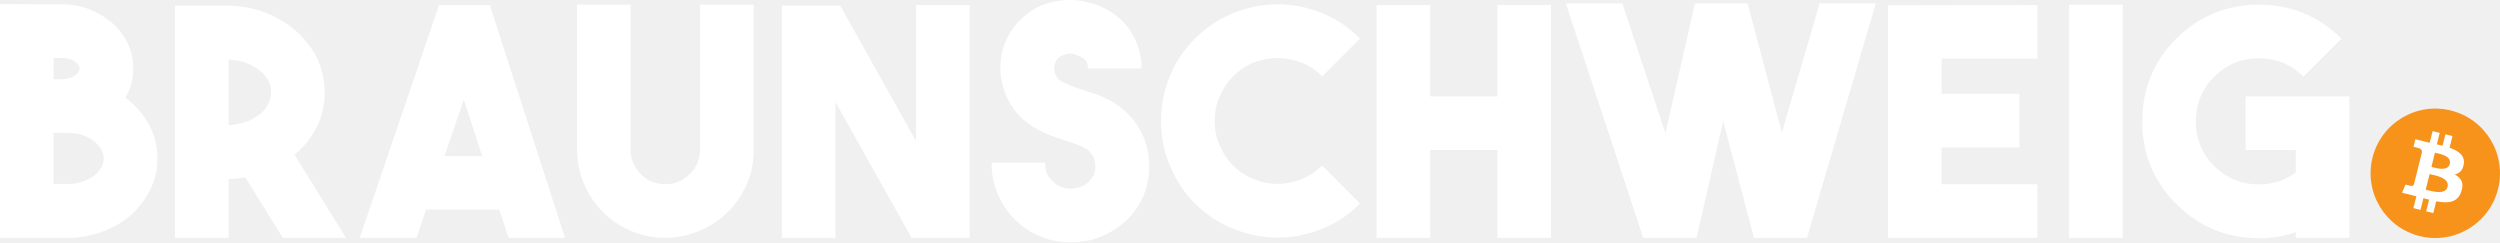
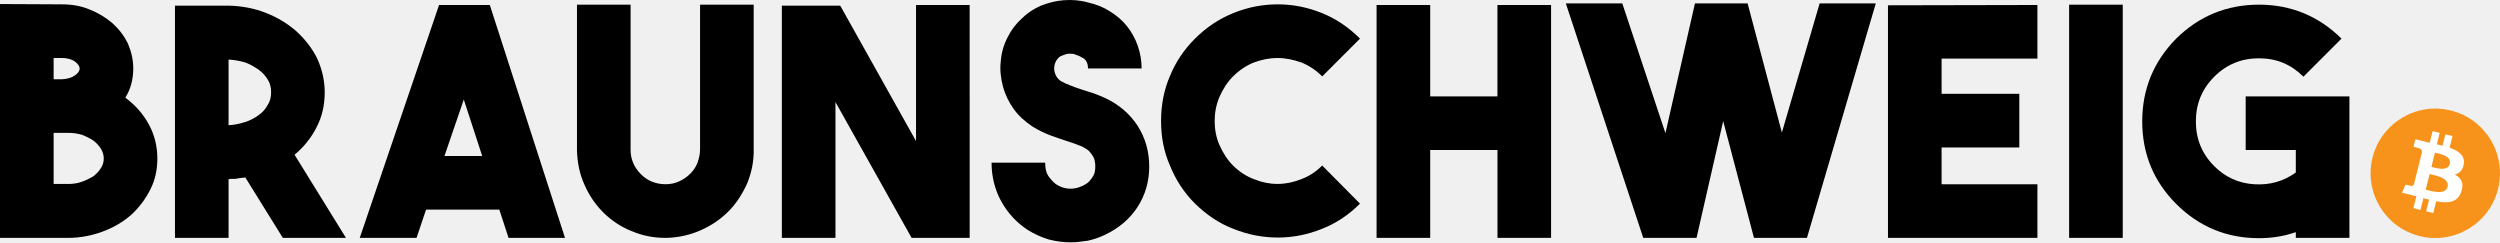
<svg xmlns="http://www.w3.org/2000/svg" viewBox="0 0 128.179 12.423" version="1.1" id="svg3">
  <defs id="defs3" />
  <g id="g4" transform="translate(-5.756275,0.2676847)">
    <path d="m 133.836,9.421 c -0.443,1.778 -2.244,2.859 -4.021,2.416 -1.777,-0.443 -2.859,-2.244 -2.416,-4.021 0.443,-1.778 2.243,-2.86 4.021,-2.417 1.778,0.443 2.859,2.244 2.416,4.022 z" fill="#f7931a" id="path1" />
    <path d="m 132.08,8.145 c 0.066,-0.442 -0.27,-0.679 -0.73,-0.837 l 0.149,-0.598 -0.364,-0.091 -0.145,0.582 c -0.096,-0.024 -0.194,-0.046 -0.292,-0.069 l 0.146,-0.586 -0.364,-0.091 -0.149,0.598 c -0.079,-0.018 -0.157,-0.036 -0.232,-0.055 l 4.2e-4,-0.002 -0.502,-0.125 -0.097,0.389 c 0,0 0.27,0.062 0.264,0.066 0.147,0.037 0.174,0.134 0.17,0.212 -0.409,1.638 0,0 -0.409,1.638 -0.018,0.045 -0.064,0.112 -0.167,0.086 0.004,0.005 -0.265,-0.066 -0.265,-0.066 l -0.181,0.417 0.474,0.118 c 0.088,0.022 0.175,0.045 0.26,0.067 l -0.151,0.605 0.364,0.091 0.149,-0.599 c 0.099,0.027 0.196,0.052 0.29,0.075 l -0.149,0.596 0.364,0.091 0.151,-0.604 c 0.621,0.117 1.088,0.07 1.284,-0.491 0.158,-0.452 -0.008,-0.713 -0.335,-0.883 0.238,-0.055 0.417,-0.211 0.465,-0.535 z m -0.832,1.166 c -0.113,0.452 -0.874,0.208 -1.121,0.146 l 0.2,-0.801 c 0.247,0.062 1.038,0.184 0.921,0.655 z m 0.113,-1.173 c -0.103,0.411 -0.736,0.202 -0.942,0.151 l 0.181,-0.727 c 0.206,0.051 0.867,0.147 0.76,0.576 z" fill="#ffffff" id="path2" />
  </g>
-   <g id="text3" style="font-size:16.267px;letter-spacing:0px;white-space:pre;inline-size:167.35;fill:#ffffff" transform="translate(-17.30943,-7.219058)" aria-label="BRAUNSCHWEIG">
-     <path style="font-family:'THE BOLD FONT (FREE VERSION)';-inkscape-font-specification:'THE BOLD FONT (FREE VERSION)';letter-spacing:0.3px" d="m 23.735,12.225 c 0.277,-0.439 0.407,-0.943 0.407,-1.497 0,-0.439 -0.098,-0.862 -0.277,-1.285 C 23.67,9.053 23.409,8.711 23.068,8.402 22.743,8.126 22.352,7.882 21.897,7.703 21.474,7.524 21.002,7.442 20.481,7.442 L 17.309,7.426 V 19.415 h 3.497 c 0.618,0 1.204,-0.114 1.773,-0.325 0.569,-0.211 1.057,-0.504 1.464,-0.862 0.407,-0.374 0.732,-0.813 0.976,-1.301 0.244,-0.472 0.358,-1.009 0.358,-1.578 0,-0.634 -0.146,-1.22 -0.439,-1.757 -0.293,-0.537 -0.699,-0.992 -1.204,-1.366 z m -3.676,-0.943 v -1.09 h 0.423 c 0.277,0 0.488,0.065 0.667,0.179 0.163,0.13 0.244,0.244 0.244,0.358 0,0.13 -0.081,0.244 -0.244,0.358 -0.163,0.114 -0.374,0.179 -0.651,0.195 z m 0.748,5.368 h -0.748 v -2.619 h 0.423 0.033 0.293 c 0.244,0 0.472,0.033 0.699,0.098 0.211,0.081 0.407,0.179 0.586,0.293 0.146,0.114 0.277,0.244 0.39,0.423 0.098,0.163 0.146,0.325 0.146,0.504 0,0.179 -0.049,0.342 -0.146,0.488 -0.114,0.179 -0.244,0.309 -0.39,0.423 -0.195,0.114 -0.39,0.211 -0.586,0.277 -0.211,0.081 -0.455,0.114 -0.699,0.114 z" id="path33" />
-     <path style="font-family:'THE BOLD FONT (FREE VERSION)';-inkscape-font-specification:'THE BOLD FONT (FREE VERSION)';letter-spacing:0.3px;word-spacing:1px" d="m 29.891,16.324 1.919,3.091 h 3.237 l -2.635,-4.262 c 0.488,-0.407 0.862,-0.878 1.139,-1.431 0.277,-0.537 0.407,-1.122 0.407,-1.773 0,-0.586 -0.13,-1.155 -0.374,-1.708 C 33.339,9.736 32.981,9.264 32.526,8.841 32.087,8.451 31.566,8.126 30.948,7.882 30.379,7.654 29.728,7.524 29.029,7.508 h -2.749 v 11.907 h 2.749 v -3.009 c 0.049,-0.016 0.13,-0.016 0.228,-0.016 0.098,0 0.163,0 0.211,-0.016 0.049,-0.016 0.114,-0.016 0.211,-0.033 0.081,-0.016 0.163,-0.016 0.211,-0.016 z m -0.862,-2.684 v -3.367 c 0.277,0.016 0.569,0.065 0.846,0.146 0.228,0.081 0.455,0.211 0.699,0.374 0.195,0.146 0.358,0.325 0.472,0.521 0.114,0.179 0.163,0.39 0.163,0.634 0,0.244 -0.049,0.455 -0.163,0.634 -0.114,0.211 -0.26,0.39 -0.472,0.537 -0.244,0.179 -0.488,0.293 -0.699,0.358 -0.26,0.081 -0.537,0.146 -0.846,0.163 z" id="path34" />
-     <path style="font-family:'THE BOLD FONT (FREE VERSION)';-inkscape-font-specification:'THE BOLD FONT (FREE VERSION)';letter-spacing:-0.2px;word-spacing:0.1px" d="m 42.911,17.967 0.472,1.448 h 2.895 L 42.423,7.475 H 39.821 L 35.754,19.415 h 2.912 l 0.488,-1.448 z m -0.878,-2.749 h -1.936 l 0.992,-2.895 z" id="path35" />
-     <path style="font-family:'THE BOLD FONT (FREE VERSION)';-inkscape-font-specification:'THE BOLD FONT (FREE VERSION)';letter-spacing:-0.2px;word-spacing:0px" d="m 51.43,19.415 h 0.049 c 0.618,-0.016 1.204,-0.146 1.757,-0.39 0.553,-0.244 1.025,-0.569 1.431,-0.976 0.374,-0.374 0.699,-0.862 0.96,-1.448 0.228,-0.569 0.342,-1.155 0.325,-1.757 V 7.459 h -2.749 v 7.401 c 0,0.244 -0.049,0.472 -0.13,0.699 -0.081,0.211 -0.211,0.407 -0.374,0.569 -0.163,0.163 -0.358,0.293 -0.569,0.39 -0.211,0.098 -0.439,0.146 -0.683,0.146 -0.504,0 -0.927,-0.163 -1.269,-0.504 -0.358,-0.358 -0.537,-0.781 -0.537,-1.253 V 7.459 h -2.749 v 7.466 c 0.016,0.651 0.146,1.236 0.374,1.741 0.228,0.537 0.553,1.025 0.992,1.464 0.439,0.423 0.911,0.732 1.448,0.943 0.537,0.228 1.106,0.342 1.724,0.342 z" id="path36" />
-     <path style="font-family:'THE BOLD FONT (FREE VERSION)';-inkscape-font-specification:'THE BOLD FONT (FREE VERSION)';word-spacing:0px" d="M 67.025,7.475 H 64.276 V 14.453 L 60.389,7.508 h -2.993 v 11.907 h 2.749 v -6.962 l 3.904,6.962 h 2.977 z" id="path37" />
-     <path style="font-family:'THE BOLD FONT (FREE VERSION)';-inkscape-font-specification:'THE BOLD FONT (FREE VERSION)';letter-spacing:0.2px" d="m 72.198,19.643 c 0.26,0 0.553,-0.033 0.878,-0.081 0.309,-0.065 0.586,-0.163 0.862,-0.293 0.732,-0.342 1.285,-0.813 1.692,-1.431 0.407,-0.634 0.602,-1.318 0.602,-2.082 0,-0.765 -0.195,-1.464 -0.602,-2.098 -0.407,-0.618 -0.96,-1.09 -1.692,-1.431 -0.26,-0.114 -0.455,-0.179 -0.569,-0.228 -0.26,-0.081 -0.455,-0.146 -0.569,-0.179 -0.244,-0.081 -0.439,-0.146 -0.586,-0.211 -0.179,-0.065 -0.358,-0.146 -0.504,-0.228 -0.179,-0.114 -0.277,-0.277 -0.325,-0.455 -0.049,-0.179 -0.033,-0.358 0.049,-0.537 0.065,-0.13 0.146,-0.228 0.26,-0.293 0.163,-0.065 0.277,-0.098 0.325,-0.114 0.098,-0.016 0.195,-0.016 0.277,0 0.016,0 0.049,0 0.065,0 0.016,0.016 0.049,0.016 0.065,0.033 h 0.016 c 0.114,0.033 0.26,0.098 0.423,0.195 0.146,0.098 0.228,0.277 0.228,0.521 h 2.749 c 0,-0.39 -0.065,-0.781 -0.195,-1.155 C 75.517,9.199 75.338,8.874 75.094,8.565 74.85,8.256 74.557,8.012 74.215,7.8 73.89,7.589 73.516,7.442 73.093,7.345 72.686,7.231 72.263,7.198 71.84,7.231 71.434,7.264 71.059,7.361 70.685,7.508 70.311,7.67 69.986,7.882 69.709,8.158 c -0.309,0.277 -0.553,0.602 -0.732,0.96 -0.211,0.407 -0.325,0.813 -0.358,1.253 -0.049,0.423 0,0.846 0.114,1.285 0.114,0.423 0.309,0.813 0.553,1.155 0.244,0.342 0.569,0.634 0.96,0.895 0.293,0.179 0.586,0.325 0.878,0.439 0.309,0.114 0.602,0.211 0.846,0.293 l 0.439,0.146 c 0.179,0.065 0.293,0.114 0.374,0.146 0.163,0.081 0.293,0.163 0.374,0.244 0.114,0.13 0.179,0.228 0.211,0.293 0.033,0.049 0.065,0.146 0.081,0.277 0.016,0.049 0.016,0.13 0.016,0.211 0,0.081 0,0.163 -0.016,0.211 -0.016,0.13 -0.049,0.211 -0.081,0.26 -0.033,0.065 -0.098,0.163 -0.211,0.293 -0.098,0.098 -0.228,0.179 -0.374,0.244 -0.228,0.098 -0.455,0.146 -0.667,0.13 -0.244,-0.016 -0.455,-0.098 -0.634,-0.211 -0.081,-0.049 -0.211,-0.163 -0.374,-0.374 C 70.962,16.129 70.897,15.885 70.897,15.56 h -2.749 c 0,0.699 0.163,1.366 0.488,1.968 0.342,0.618 0.797,1.106 1.366,1.48 0.342,0.211 0.699,0.374 1.074,0.488 0.374,0.098 0.748,0.146 1.122,0.146 z m 10.611,-0.244 c 0.781,0 1.529,-0.146 2.261,-0.439 0.716,-0.277 1.366,-0.699 1.968,-1.301 L 85.102,15.706 c -0.325,0.325 -0.683,0.553 -1.074,0.699 -0.407,0.163 -0.813,0.244 -1.22,0.244 -0.407,0 -0.813,-0.081 -1.204,-0.244 -0.39,-0.146 -0.748,-0.374 -1.074,-0.699 -0.293,-0.293 -0.521,-0.651 -0.699,-1.057 -0.163,-0.374 -0.244,-0.781 -0.244,-1.22 0,-0.439 0.081,-0.846 0.244,-1.236 0.179,-0.407 0.407,-0.765 0.699,-1.057 0.309,-0.309 0.667,-0.553 1.074,-0.716 0.407,-0.146 0.797,-0.228 1.204,-0.228 0.39,0 0.797,0.081 1.22,0.228 0.407,0.163 0.765,0.407 1.074,0.716 L 87.038,9.199 C 86.453,8.614 85.802,8.174 85.07,7.882 84.338,7.589 83.59,7.442 82.825,7.442 c -0.781,0 -1.529,0.146 -2.261,0.439 -0.732,0.293 -1.399,0.732 -1.985,1.318 -0.569,0.569 -0.992,1.204 -1.285,1.919 -0.309,0.716 -0.455,1.48 -0.455,2.31 0,0.813 0.146,1.578 0.455,2.277 0.293,0.732 0.716,1.383 1.285,1.952 0.602,0.586 1.253,1.025 1.985,1.301 0.732,0.293 1.48,0.439 2.245,0.439 z" id="path38" />
-     <path style="font-family:'THE BOLD FONT (FREE VERSION)';-inkscape-font-specification:'THE BOLD FONT (FREE VERSION)';letter-spacing:0.3px" d="M 96.836,7.475 H 94.086 V 12.16 H 90.638 V 7.475 H 87.889 V 19.415 h 2.749 v -4.506 h 3.449 v 4.506 h 2.749 z m 16.648,-0.081 h -2.879 l -1.936,6.621 -1.757,-6.621 h -2.7 l -1.513,6.653 -2.212,-6.653 h -2.895 l 3.969,12.021 h 2.733 l 1.366,-5.986 1.578,5.986 h 2.717 z" id="path39" />
-     <path style="font-family:'THE BOLD FONT (FREE VERSION)';-inkscape-font-specification:'THE BOLD FONT (FREE VERSION)'" d="m 116.858,10.224 h 4.913 V 7.475 l -7.662,0.016 V 19.415 h 7.662 v -2.749 h -4.913 v -1.887 h 3.985 v -2.749 h -3.985 z" id="path40" />
-     <path style="font-family:'THE BOLD FONT (FREE VERSION)';-inkscape-font-specification:'THE BOLD FONT (FREE VERSION)';letter-spacing:0.3px" d="m 123.397,19.415 h 2.749 V 7.459 h -2.749 z" id="path41" />
-     <path style="font-family:'THE BOLD FONT (FREE VERSION)';-inkscape-font-specification:'THE BOLD FONT (FREE VERSION)'" d="m 132.449,12.16 v 2.749 h 2.57 v 1.155 c -0.634,0.455 -1.334,0.651 -2.131,0.602 -0.797,-0.049 -1.48,-0.358 -2.05,-0.927 -0.634,-0.634 -0.943,-1.399 -0.943,-2.294 0,-0.895 0.309,-1.659 0.943,-2.294 0.634,-0.634 1.399,-0.943 2.294,-0.943 0.895,0 1.643,0.309 2.277,0.943 l 1.952,-1.952 c -1.171,-1.155 -2.586,-1.741 -4.229,-1.741 -1.659,0 -3.074,0.586 -4.246,1.741 -1.155,1.171 -1.741,2.586 -1.741,4.246 0,1.659 0.586,3.074 1.741,4.229 1.171,1.171 2.586,1.757 4.246,1.757 0.651,0 1.285,-0.098 1.887,-0.309 v 0.293 h 2.749 v -7.255 z" id="path42" />
+   <g id="text3" style="font-size:16.267px;letter-spacing:0px;white-space:pre;inline-size:167.35;fill:#000000" transform="translate(-17.30943,-7.219058)" aria-label="BRAUNSCHWEIG">
+     <path style="font-family:'THE BOLD FONT (FREE VERSION)';-inkscape-font-specification:'THE BOLD FONT (FREE VERSION)';letter-spacing:0.3px;fill:#000000" d="m 23.735,12.225 c 0.277,-0.439 0.407,-0.943 0.407,-1.497 0,-0.439 -0.098,-0.862 -0.277,-1.285 C 23.67,9.053 23.409,8.711 23.068,8.402 22.743,8.126 22.352,7.882 21.897,7.703 21.474,7.524 21.002,7.442 20.481,7.442 L 17.309,7.426 V 19.415 h 3.497 c 0.618,0 1.204,-0.114 1.773,-0.325 0.569,-0.211 1.057,-0.504 1.464,-0.862 0.407,-0.374 0.732,-0.813 0.976,-1.301 0.244,-0.472 0.358,-1.009 0.358,-1.578 0,-0.634 -0.146,-1.22 -0.439,-1.757 -0.293,-0.537 -0.699,-0.992 -1.204,-1.366 z m -3.676,-0.943 v -1.09 h 0.423 c 0.277,0 0.488,0.065 0.667,0.179 0.163,0.13 0.244,0.244 0.244,0.358 0,0.13 -0.081,0.244 -0.244,0.358 -0.163,0.114 -0.374,0.179 -0.651,0.195 z m 0.748,5.368 h -0.748 v -2.619 h 0.423 0.033 0.293 c 0.244,0 0.472,0.033 0.699,0.098 0.211,0.081 0.407,0.179 0.586,0.293 0.146,0.114 0.277,0.244 0.39,0.423 0.098,0.163 0.146,0.325 0.146,0.504 0,0.179 -0.049,0.342 -0.146,0.488 -0.114,0.179 -0.244,0.309 -0.39,0.423 -0.195,0.114 -0.39,0.211 -0.586,0.277 -0.211,0.081 -0.455,0.114 -0.699,0.114 z" id="path33" />
+     <path style="font-family:'THE BOLD FONT (FREE VERSION)';-inkscape-font-specification:'THE BOLD FONT (FREE VERSION)';letter-spacing:0.3px;word-spacing:1px;fill:#000000" d="m 29.891,16.324 1.919,3.091 h 3.237 l -2.635,-4.262 c 0.488,-0.407 0.862,-0.878 1.139,-1.431 0.277,-0.537 0.407,-1.122 0.407,-1.773 0,-0.586 -0.13,-1.155 -0.374,-1.708 C 33.339,9.736 32.981,9.264 32.526,8.841 32.087,8.451 31.566,8.126 30.948,7.882 30.379,7.654 29.728,7.524 29.029,7.508 h -2.749 v 11.907 h 2.749 v -3.009 c 0.049,-0.016 0.13,-0.016 0.228,-0.016 0.098,0 0.163,0 0.211,-0.016 0.049,-0.016 0.114,-0.016 0.211,-0.033 0.081,-0.016 0.163,-0.016 0.211,-0.016 z m -0.862,-2.684 v -3.367 c 0.277,0.016 0.569,0.065 0.846,0.146 0.228,0.081 0.455,0.211 0.699,0.374 0.195,0.146 0.358,0.325 0.472,0.521 0.114,0.179 0.163,0.39 0.163,0.634 0,0.244 -0.049,0.455 -0.163,0.634 -0.114,0.211 -0.26,0.39 -0.472,0.537 -0.244,0.179 -0.488,0.293 -0.699,0.358 -0.26,0.081 -0.537,0.146 -0.846,0.163 z" id="path34" />
+     <path style="font-family:'THE BOLD FONT (FREE VERSION)';-inkscape-font-specification:'THE BOLD FONT (FREE VERSION)';letter-spacing:-0.2px;word-spacing:0.1px;fill:#000000" d="m 42.911,17.967 0.472,1.448 h 2.895 L 42.423,7.475 H 39.821 L 35.754,19.415 h 2.912 l 0.488,-1.448 z m -0.878,-2.749 h -1.936 l 0.992,-2.895 z" id="path35" />
+     <path style="font-family:'THE BOLD FONT (FREE VERSION)';-inkscape-font-specification:'THE BOLD FONT (FREE VERSION)';letter-spacing:-0.2px;word-spacing:0px;fill:#000000" d="m 51.43,19.415 h 0.049 c 0.618,-0.016 1.204,-0.146 1.757,-0.39 0.553,-0.244 1.025,-0.569 1.431,-0.976 0.374,-0.374 0.699,-0.862 0.96,-1.448 0.228,-0.569 0.342,-1.155 0.325,-1.757 V 7.459 h -2.749 v 7.401 c 0,0.244 -0.049,0.472 -0.13,0.699 -0.081,0.211 -0.211,0.407 -0.374,0.569 -0.163,0.163 -0.358,0.293 -0.569,0.39 -0.211,0.098 -0.439,0.146 -0.683,0.146 -0.504,0 -0.927,-0.163 -1.269,-0.504 -0.358,-0.358 -0.537,-0.781 -0.537,-1.253 V 7.459 h -2.749 v 7.466 c 0.016,0.651 0.146,1.236 0.374,1.741 0.228,0.537 0.553,1.025 0.992,1.464 0.439,0.423 0.911,0.732 1.448,0.943 0.537,0.228 1.106,0.342 1.724,0.342 z" id="path36" />
+     <path style="font-family:'THE BOLD FONT (FREE VERSION)';-inkscape-font-specification:'THE BOLD FONT (FREE VERSION)';word-spacing:0px;fill:#000000" d="M 67.025,7.475 H 64.276 V 14.453 L 60.389,7.508 h -2.993 v 11.907 h 2.749 v -6.962 l 3.904,6.962 h 2.977 z" id="path37" />
+     <path style="font-family:'THE BOLD FONT (FREE VERSION)';-inkscape-font-specification:'THE BOLD FONT (FREE VERSION)';letter-spacing:0.2px;fill:#000000" d="m 72.198,19.643 c 0.26,0 0.553,-0.033 0.878,-0.081 0.309,-0.065 0.586,-0.163 0.862,-0.293 0.732,-0.342 1.285,-0.813 1.692,-1.431 0.407,-0.634 0.602,-1.318 0.602,-2.082 0,-0.765 -0.195,-1.464 -0.602,-2.098 -0.407,-0.618 -0.96,-1.09 -1.692,-1.431 -0.26,-0.114 -0.455,-0.179 -0.569,-0.228 -0.26,-0.081 -0.455,-0.146 -0.569,-0.179 -0.244,-0.081 -0.439,-0.146 -0.586,-0.211 -0.179,-0.065 -0.358,-0.146 -0.504,-0.228 -0.179,-0.114 -0.277,-0.277 -0.325,-0.455 -0.049,-0.179 -0.033,-0.358 0.049,-0.537 0.065,-0.13 0.146,-0.228 0.26,-0.293 0.163,-0.065 0.277,-0.098 0.325,-0.114 0.098,-0.016 0.195,-0.016 0.277,0 0.016,0 0.049,0 0.065,0 0.016,0.016 0.049,0.016 0.065,0.033 h 0.016 c 0.114,0.033 0.26,0.098 0.423,0.195 0.146,0.098 0.228,0.277 0.228,0.521 h 2.749 c 0,-0.39 -0.065,-0.781 -0.195,-1.155 C 75.517,9.199 75.338,8.874 75.094,8.565 74.85,8.256 74.557,8.012 74.215,7.8 73.89,7.589 73.516,7.442 73.093,7.345 72.686,7.231 72.263,7.198 71.84,7.231 71.434,7.264 71.059,7.361 70.685,7.508 70.311,7.67 69.986,7.882 69.709,8.158 c -0.309,0.277 -0.553,0.602 -0.732,0.96 -0.211,0.407 -0.325,0.813 -0.358,1.253 -0.049,0.423 0,0.846 0.114,1.285 0.114,0.423 0.309,0.813 0.553,1.155 0.244,0.342 0.569,0.634 0.96,0.895 0.293,0.179 0.586,0.325 0.878,0.439 0.309,0.114 0.602,0.211 0.846,0.293 l 0.439,0.146 c 0.179,0.065 0.293,0.114 0.374,0.146 0.163,0.081 0.293,0.163 0.374,0.244 0.114,0.13 0.179,0.228 0.211,0.293 0.033,0.049 0.065,0.146 0.081,0.277 0.016,0.049 0.016,0.13 0.016,0.211 0,0.081 0,0.163 -0.016,0.211 -0.016,0.13 -0.049,0.211 -0.081,0.26 -0.033,0.065 -0.098,0.163 -0.211,0.293 -0.098,0.098 -0.228,0.179 -0.374,0.244 -0.228,0.098 -0.455,0.146 -0.667,0.13 -0.244,-0.016 -0.455,-0.098 -0.634,-0.211 -0.081,-0.049 -0.211,-0.163 -0.374,-0.374 C 70.962,16.129 70.897,15.885 70.897,15.56 h -2.749 c 0,0.699 0.163,1.366 0.488,1.968 0.342,0.618 0.797,1.106 1.366,1.48 0.342,0.211 0.699,0.374 1.074,0.488 0.374,0.098 0.748,0.146 1.122,0.146 z m 10.611,-0.244 c 0.781,0 1.529,-0.146 2.261,-0.439 0.716,-0.277 1.366,-0.699 1.968,-1.301 L 85.102,15.706 c -0.325,0.325 -0.683,0.553 -1.074,0.699 -0.407,0.163 -0.813,0.244 -1.22,0.244 -0.407,0 -0.813,-0.081 -1.204,-0.244 -0.39,-0.146 -0.748,-0.374 -1.074,-0.699 -0.293,-0.293 -0.521,-0.651 -0.699,-1.057 -0.163,-0.374 -0.244,-0.781 -0.244,-1.22 0,-0.439 0.081,-0.846 0.244,-1.236 0.179,-0.407 0.407,-0.765 0.699,-1.057 0.309,-0.309 0.667,-0.553 1.074,-0.716 0.407,-0.146 0.797,-0.228 1.204,-0.228 0.39,0 0.797,0.081 1.22,0.228 0.407,0.163 0.765,0.407 1.074,0.716 L 87.038,9.199 C 86.453,8.614 85.802,8.174 85.07,7.882 84.338,7.589 83.59,7.442 82.825,7.442 c -0.781,0 -1.529,0.146 -2.261,0.439 -0.732,0.293 -1.399,0.732 -1.985,1.318 -0.569,0.569 -0.992,1.204 -1.285,1.919 -0.309,0.716 -0.455,1.48 -0.455,2.31 0,0.813 0.146,1.578 0.455,2.277 0.293,0.732 0.716,1.383 1.285,1.952 0.602,0.586 1.253,1.025 1.985,1.301 0.732,0.293 1.48,0.439 2.245,0.439 z" id="path38" />
+     <path style="font-family:'THE BOLD FONT (FREE VERSION)';-inkscape-font-specification:'THE BOLD FONT (FREE VERSION)';letter-spacing:0.3px;fill:#000000" d="M 96.836,7.475 H 94.086 V 12.16 H 90.638 V 7.475 H 87.889 V 19.415 h 2.749 v -4.506 h 3.449 v 4.506 h 2.749 z m 16.648,-0.081 h -2.879 l -1.936,6.621 -1.757,-6.621 h -2.7 l -1.513,6.653 -2.212,-6.653 h -2.895 l 3.969,12.021 h 2.733 l 1.366,-5.986 1.578,5.986 h 2.717 z" id="path39" />
+     <path style="font-family:'THE BOLD FONT (FREE VERSION)';-inkscape-font-specification:'THE BOLD FONT (FREE VERSION)';fill:#000000" d="m 116.858,10.224 h 4.913 V 7.475 l -7.662,0.016 V 19.415 h 7.662 v -2.749 h -4.913 v -1.887 h 3.985 v -2.749 h -3.985 z" id="path40" />
+     <path style="font-family:'THE BOLD FONT (FREE VERSION)';-inkscape-font-specification:'THE BOLD FONT (FREE VERSION)';letter-spacing:0.3px;fill:#000000" d="m 123.397,19.415 h 2.749 V 7.459 h -2.749 z" id="path41" />
+     <path style="font-family:'THE BOLD FONT (FREE VERSION)';-inkscape-font-specification:'THE BOLD FONT (FREE VERSION)';fill:#000000" d="m 132.449,12.16 v 2.749 h 2.57 v 1.155 c -0.634,0.455 -1.334,0.651 -2.131,0.602 -0.797,-0.049 -1.48,-0.358 -2.05,-0.927 -0.634,-0.634 -0.943,-1.399 -0.943,-2.294 0,-0.895 0.309,-1.659 0.943,-2.294 0.634,-0.634 1.399,-0.943 2.294,-0.943 0.895,0 1.643,0.309 2.277,0.943 l 1.952,-1.952 c -1.171,-1.155 -2.586,-1.741 -4.229,-1.741 -1.659,0 -3.074,0.586 -4.246,1.741 -1.155,1.171 -1.741,2.586 -1.741,4.246 0,1.659 0.586,3.074 1.741,4.229 1.171,1.171 2.586,1.757 4.246,1.757 0.651,0 1.285,-0.098 1.887,-0.309 v 0.293 h 2.749 v -7.255 z" id="path42" />
  </g>
</svg>
